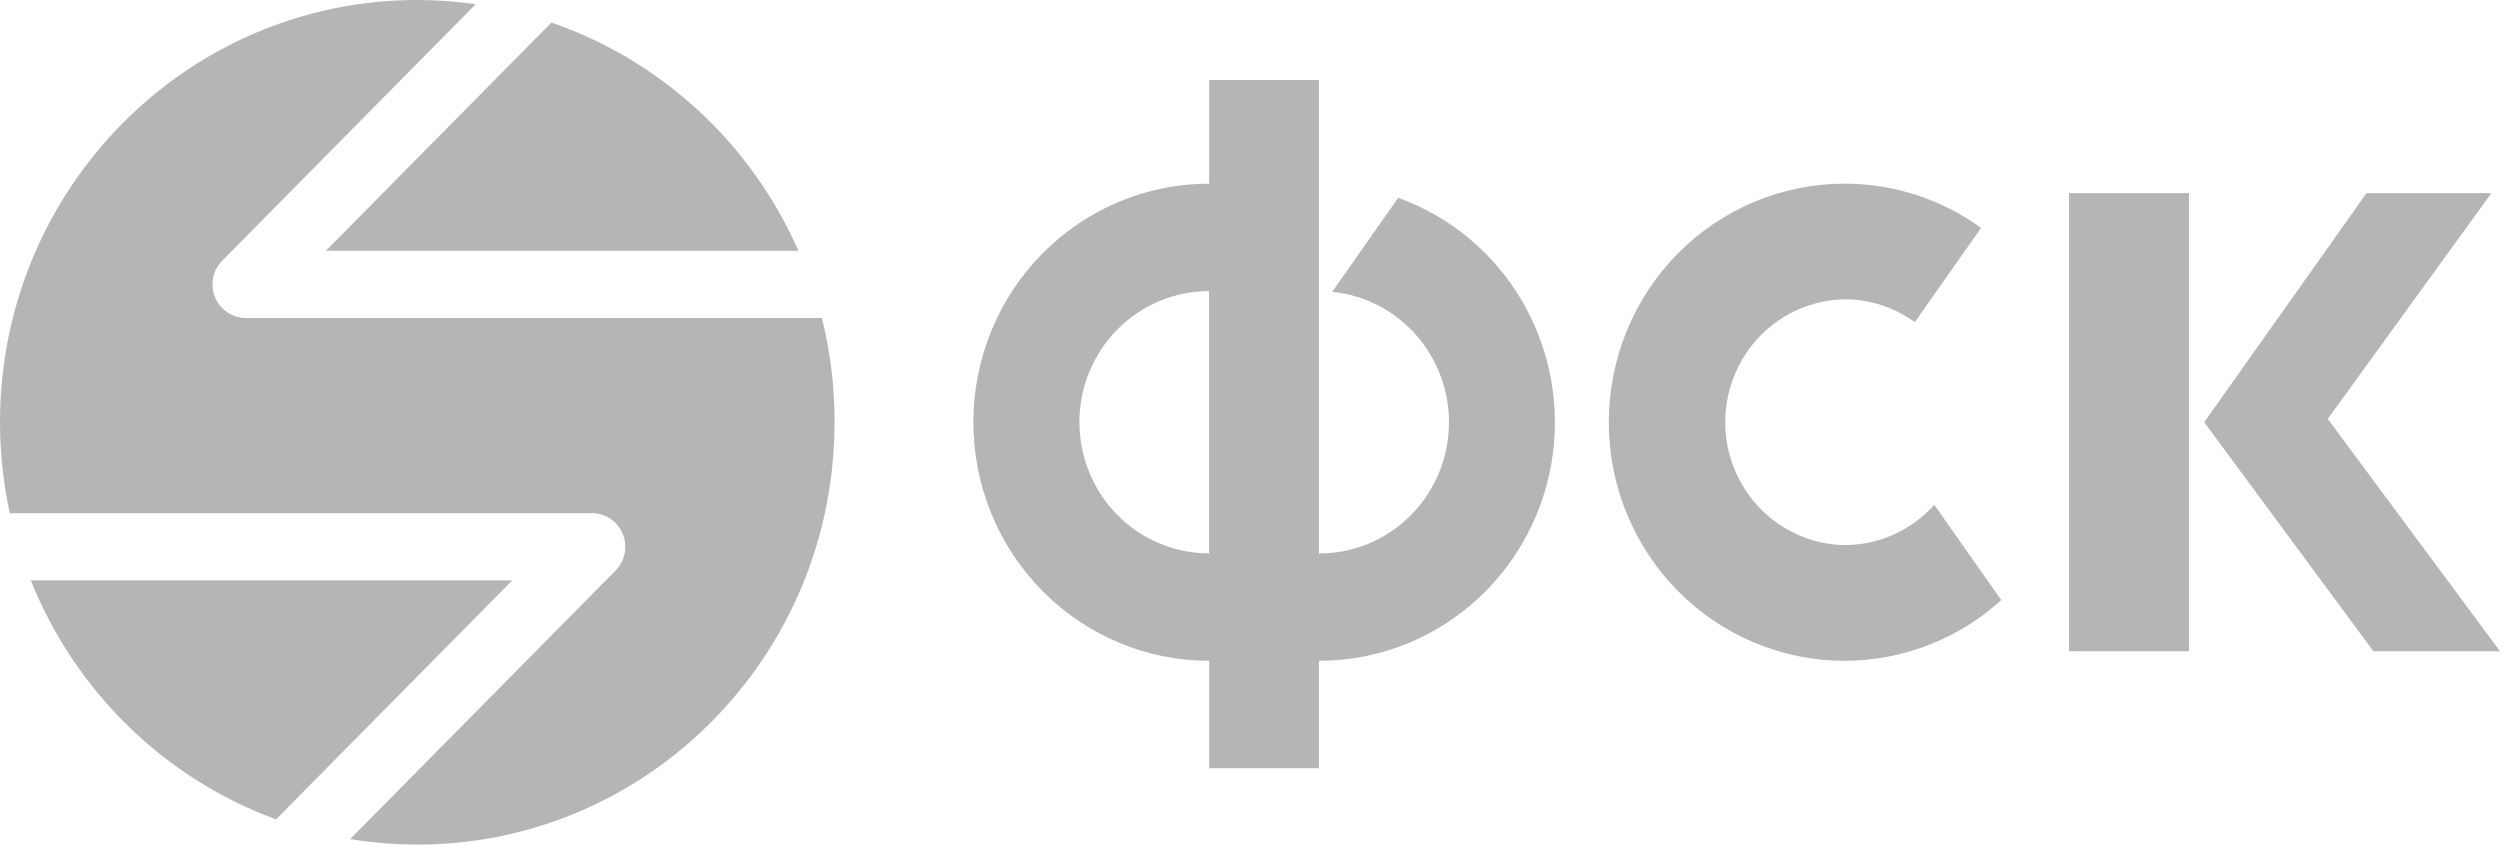
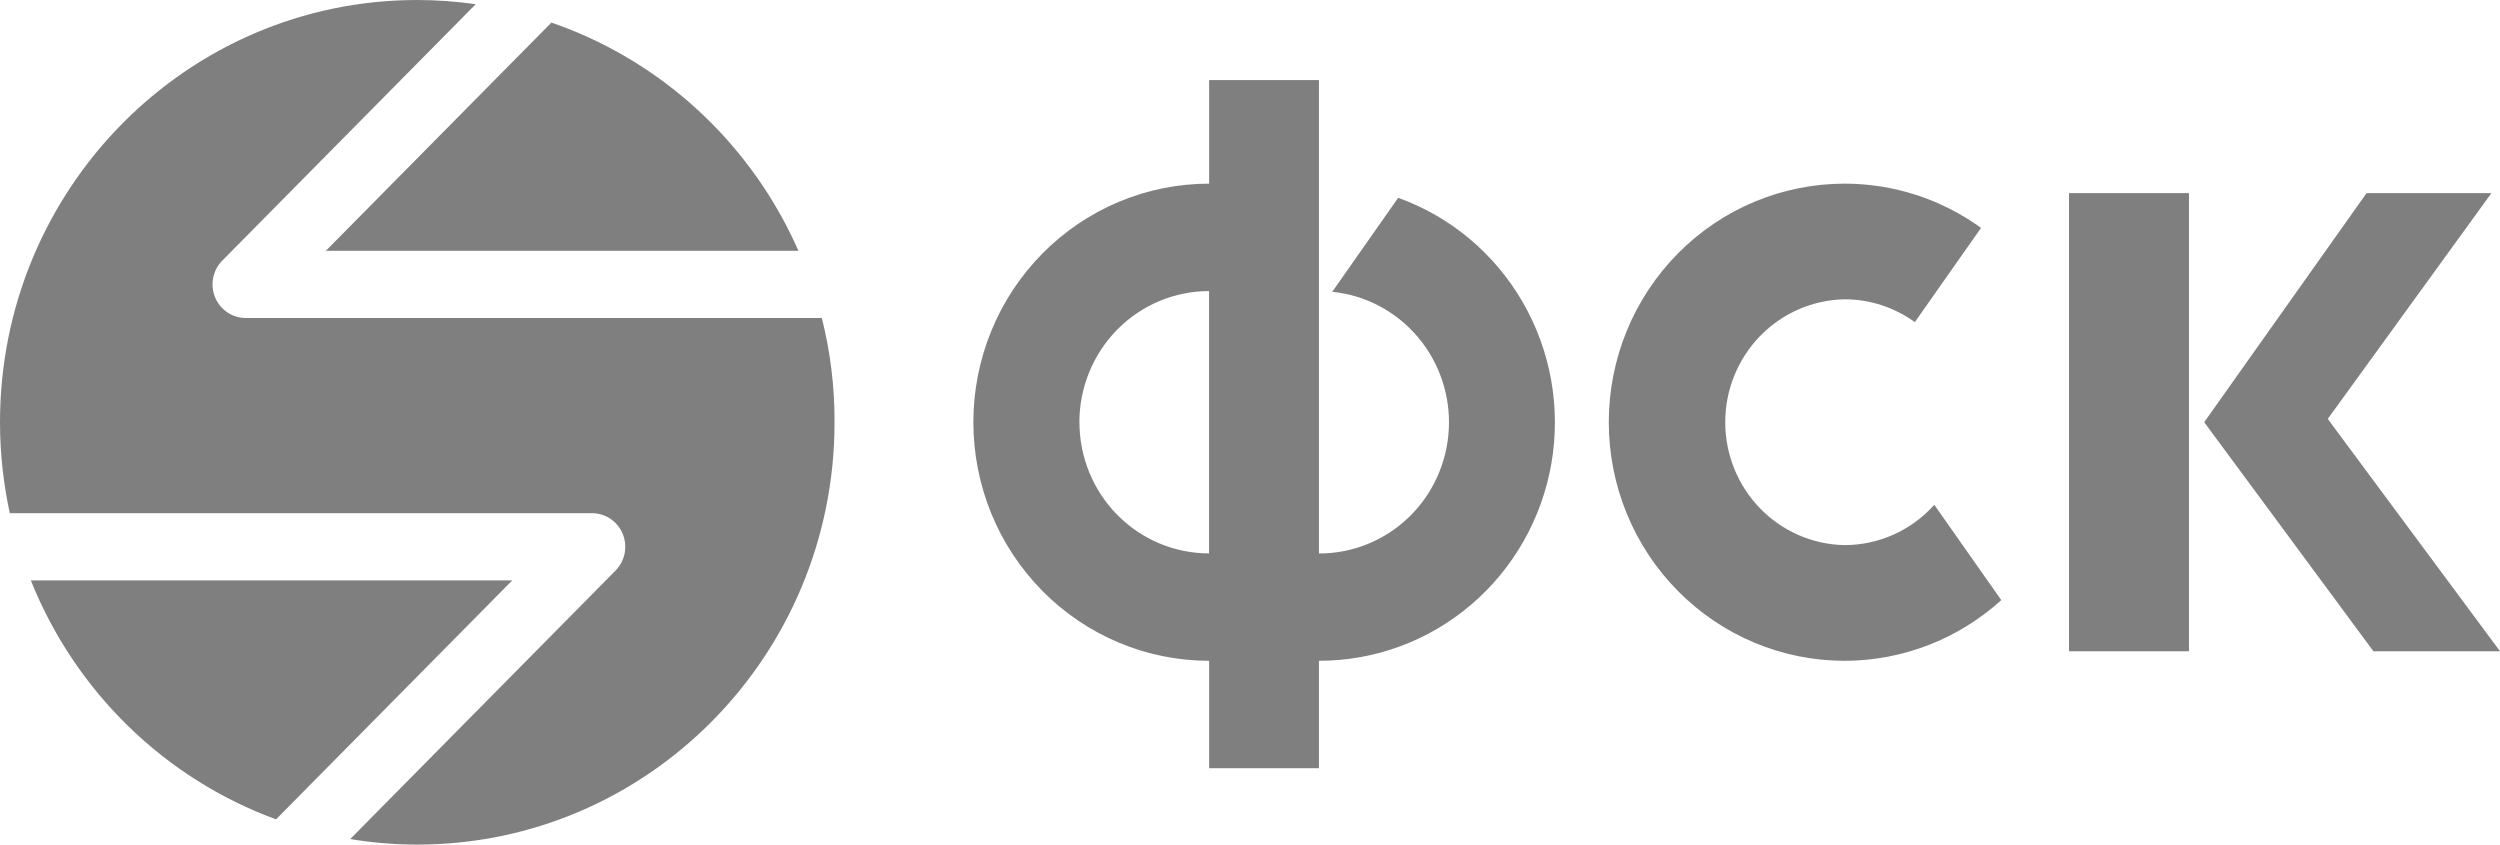
<svg xmlns="http://www.w3.org/2000/svg" width="148" height="50" viewBox="0 0 148 50" fill="none">
  <g opacity="0.5">
-     <path d="M114.51 29.884C113.838 30.635 113.019 31.236 112.104 31.647C111.189 32.058 110.2 32.27 109.199 32.27C107.314 32.237 105.517 31.456 104.196 30.095C102.875 28.734 102.134 26.902 102.134 24.995C102.134 23.087 102.875 21.256 104.196 19.895C105.517 18.534 107.314 17.753 109.199 17.719C110.749 17.719 112.182 18.223 113.359 19.068L117.279 13.491C114.921 11.787 112.096 10.871 109.199 10.872C105.497 10.872 101.946 12.36 99.329 15.008C96.711 17.657 95.24 21.25 95.24 24.996C95.24 28.742 96.711 32.334 99.329 34.983C101.946 37.632 105.497 39.12 109.199 39.12C112.623 39.117 115.925 37.838 118.476 35.527L114.51 29.884ZM82.772 11.71L78.868 17.274C80.829 17.472 82.641 18.426 83.925 19.939C85.21 21.452 85.871 23.407 85.77 25.399C85.668 27.391 84.814 29.267 83.382 30.639C81.951 32.01 80.053 32.772 78.082 32.765V4.738H71.581V10.872C69.748 10.872 67.933 11.237 66.239 11.947C64.546 12.657 63.007 13.697 61.711 15.008C60.415 16.32 59.386 17.877 58.685 19.591C57.984 21.304 57.623 23.141 57.623 24.996C57.623 26.851 57.984 28.687 58.685 30.401C59.386 32.115 60.415 33.672 61.711 34.983C63.007 36.295 64.546 37.335 66.239 38.045C67.933 38.755 69.748 39.12 71.581 39.12V45.477H78.082V39.118C81.372 39.123 84.558 37.952 87.076 35.81C89.595 33.669 91.284 30.695 91.846 27.415C92.407 24.134 91.804 20.759 90.144 17.885C88.483 15.011 85.872 12.824 82.772 11.71ZM63.9 24.996C63.9 23.976 64.099 22.966 64.485 22.024C64.871 21.082 65.436 20.226 66.149 19.504C66.862 18.783 67.708 18.212 68.639 17.821C69.57 17.431 70.568 17.231 71.576 17.231V32.761C70.569 32.761 69.57 32.56 68.639 32.17C67.708 31.78 66.862 31.208 66.15 30.487C65.437 29.766 64.872 28.91 64.486 27.968C64.101 27.026 63.902 26.016 63.903 24.996H63.9ZM129.589 38.553H122.485V11.434H129.587V38.553H129.589ZM130.489 24.994L140.099 11.434H147.491L137.803 24.799L148 38.553H140.505L130.489 24.994Z" fill="#6D6969" />
-     <path d="M19.291 14.848H47.268C45.881 11.698 43.866 8.873 41.349 6.548C38.833 4.223 35.87 2.449 32.644 1.336L19.289 14.848H19.291Z" fill="#6D6969" />
-     <path d="M48.653 18.825H14.55C14.161 18.826 13.78 18.709 13.456 18.49C13.132 18.272 12.879 17.96 12.731 17.596C12.582 17.232 12.543 16.831 12.62 16.445C12.696 16.058 12.885 15.704 13.161 15.426L28.162 0.249C27.017 0.085 25.862 0.002 24.705 0C11.059 0 0 11.191 0 24.999C0 26.845 0.205 28.644 0.581 30.382H35.047C35.437 30.381 35.818 30.498 36.142 30.716C36.466 30.935 36.718 31.246 36.867 31.611C37.016 31.975 37.054 32.376 36.978 32.762C36.901 33.148 36.713 33.503 36.437 33.781L20.732 49.672C22.027 49.885 23.349 50 24.701 50C38.346 50 49.405 38.809 49.405 25.003C49.414 22.868 49.148 20.8 48.653 18.825Z" fill="#6D6969" />
-     <path d="M30.326 34.359H1.824C3.129 37.615 5.096 40.557 7.597 42.994C10.097 45.431 13.076 47.309 16.341 48.506L30.326 34.359Z" fill="#6D6969" />
+     <path d="M114.51 29.884C113.838 30.635 113.019 31.236 112.104 31.647C111.189 32.058 110.2 32.27 109.199 32.27C107.314 32.237 105.517 31.456 104.196 30.095C102.875 28.734 102.134 26.902 102.134 24.995C102.134 23.087 102.875 21.256 104.196 19.895C105.517 18.534 107.314 17.753 109.199 17.719C110.749 17.719 112.182 18.223 113.359 19.068L117.279 13.491C114.921 11.787 112.096 10.871 109.199 10.872C105.497 10.872 101.946 12.36 99.329 15.008C96.711 17.657 95.24 21.25 95.24 24.996C95.24 28.742 96.711 32.334 99.329 34.983C101.946 37.632 105.497 39.12 109.199 39.12C112.623 39.117 115.925 37.838 118.476 35.527L114.51 29.884ZM82.772 11.71L78.868 17.274C80.829 17.472 82.641 18.426 83.925 19.939C85.21 21.452 85.871 23.407 85.77 25.399C85.668 27.391 84.814 29.267 83.382 30.639C81.951 32.01 80.053 32.772 78.082 32.765V4.738H71.581V10.872C69.748 10.872 67.933 11.237 66.239 11.947C64.546 12.657 63.007 13.697 61.711 15.008C60.415 16.32 59.386 17.877 58.685 19.591C57.984 21.304 57.623 23.141 57.623 24.996C57.623 26.851 57.984 28.687 58.685 30.401C59.386 32.115 60.415 33.672 61.711 34.983C63.007 36.295 64.546 37.335 66.239 38.045C67.933 38.755 69.748 39.12 71.581 39.12V45.477H78.082V39.118C81.372 39.123 84.558 37.952 87.076 35.81C89.595 33.669 91.284 30.695 91.846 27.415C92.407 24.134 91.804 20.759 90.144 17.885C88.483 15.011 85.872 12.824 82.772 11.71ZM63.9 24.996C63.9 23.976 64.099 22.966 64.485 22.024C64.871 21.082 65.436 20.226 66.149 19.504C66.862 18.783 67.708 18.212 68.639 17.821C69.57 17.431 70.568 17.231 71.576 17.231V32.761C70.569 32.761 69.57 32.56 68.639 32.17C67.708 31.78 66.862 31.208 66.15 30.487C65.437 29.766 64.872 28.91 64.486 27.968C64.101 27.026 63.902 26.016 63.903 24.996H63.9ZM129.589 38.553H122.485V11.434H129.587V38.553H129.589ZM130.489 24.994L140.099 11.434H147.491L137.803 24.799L148 38.553H140.505L130.489 24.994Z" fill="currentColor" />
+     <path d="M19.291 14.848H47.268C45.881 11.698 43.866 8.873 41.349 6.548C38.833 4.223 35.87 2.449 32.644 1.336L19.289 14.848H19.291Z" fill="currentColor" />
+     <path d="M48.653 18.825H14.55C14.161 18.826 13.78 18.709 13.456 18.49C13.132 18.272 12.879 17.96 12.731 17.596C12.582 17.232 12.543 16.831 12.62 16.445C12.696 16.058 12.885 15.704 13.161 15.426L28.162 0.249C27.017 0.085 25.862 0.002 24.705 0C11.059 0 0 11.191 0 24.999C0 26.845 0.205 28.644 0.581 30.382H35.047C35.437 30.381 35.818 30.498 36.142 30.716C36.466 30.935 36.718 31.246 36.867 31.611C37.016 31.975 37.054 32.376 36.978 32.762C36.901 33.148 36.713 33.503 36.437 33.781L20.732 49.672C22.027 49.885 23.349 50 24.701 50C38.346 50 49.405 38.809 49.405 25.003C49.414 22.868 49.148 20.8 48.653 18.825Z" fill="currentColor" />
+     <path d="M30.326 34.359H1.824C3.129 37.615 5.096 40.557 7.597 42.994C10.097 45.431 13.076 47.309 16.341 48.506L30.326 34.359Z" fill="currentColor" />
  </g>
</svg>
